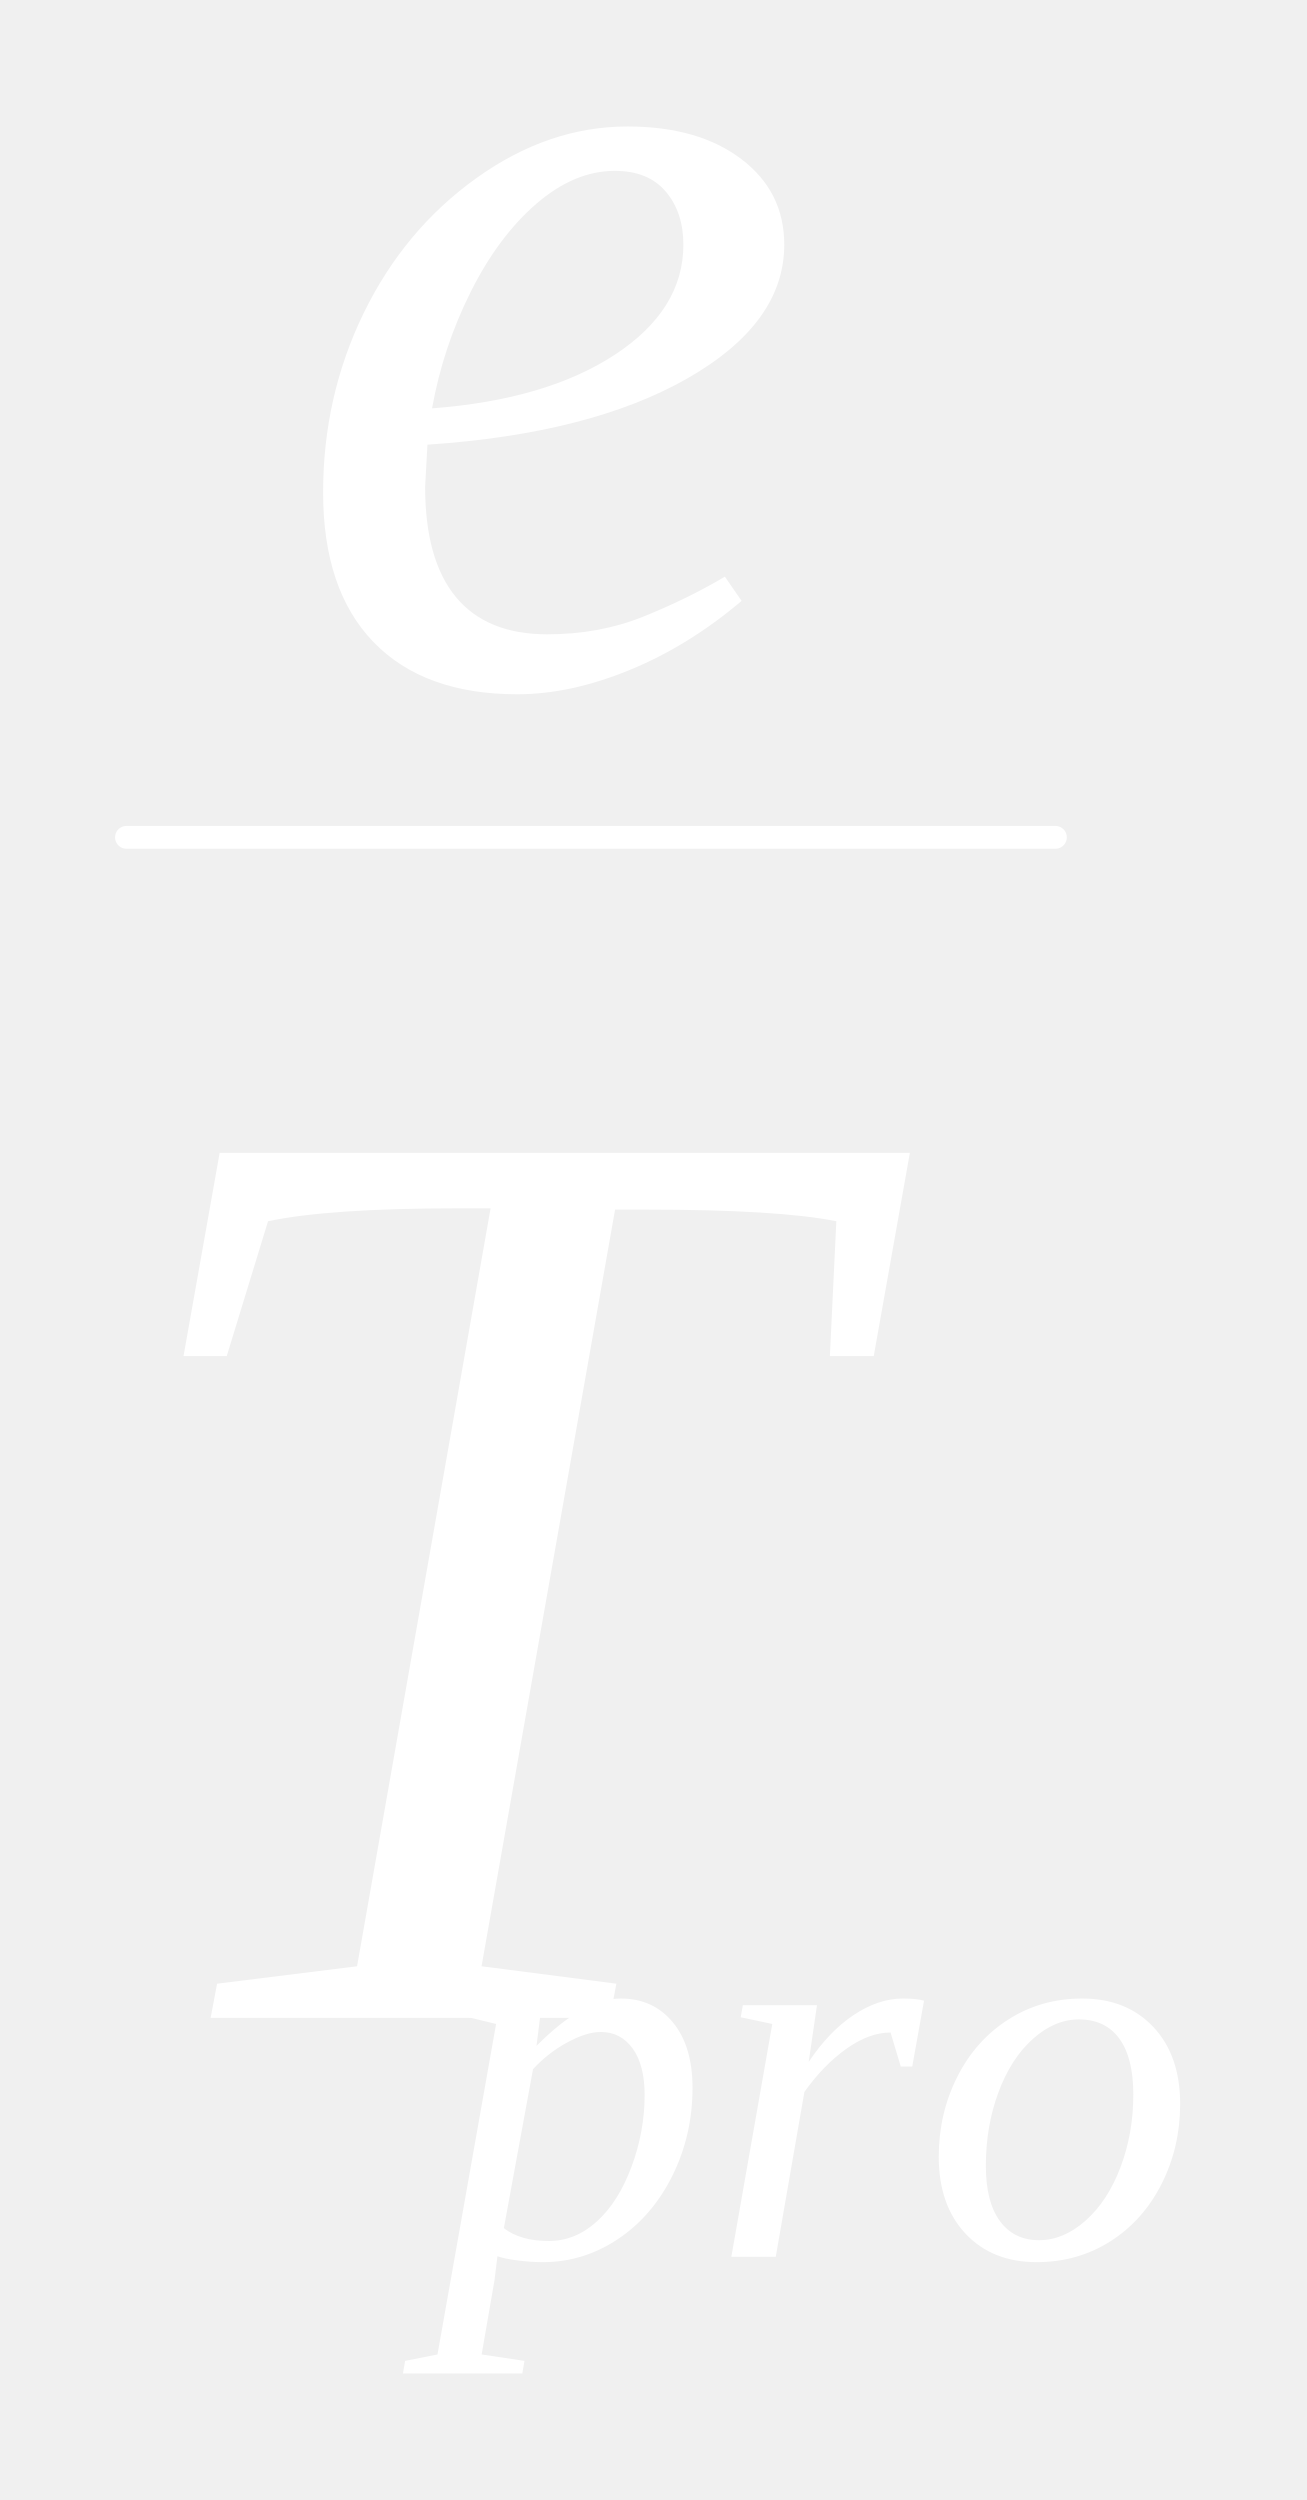
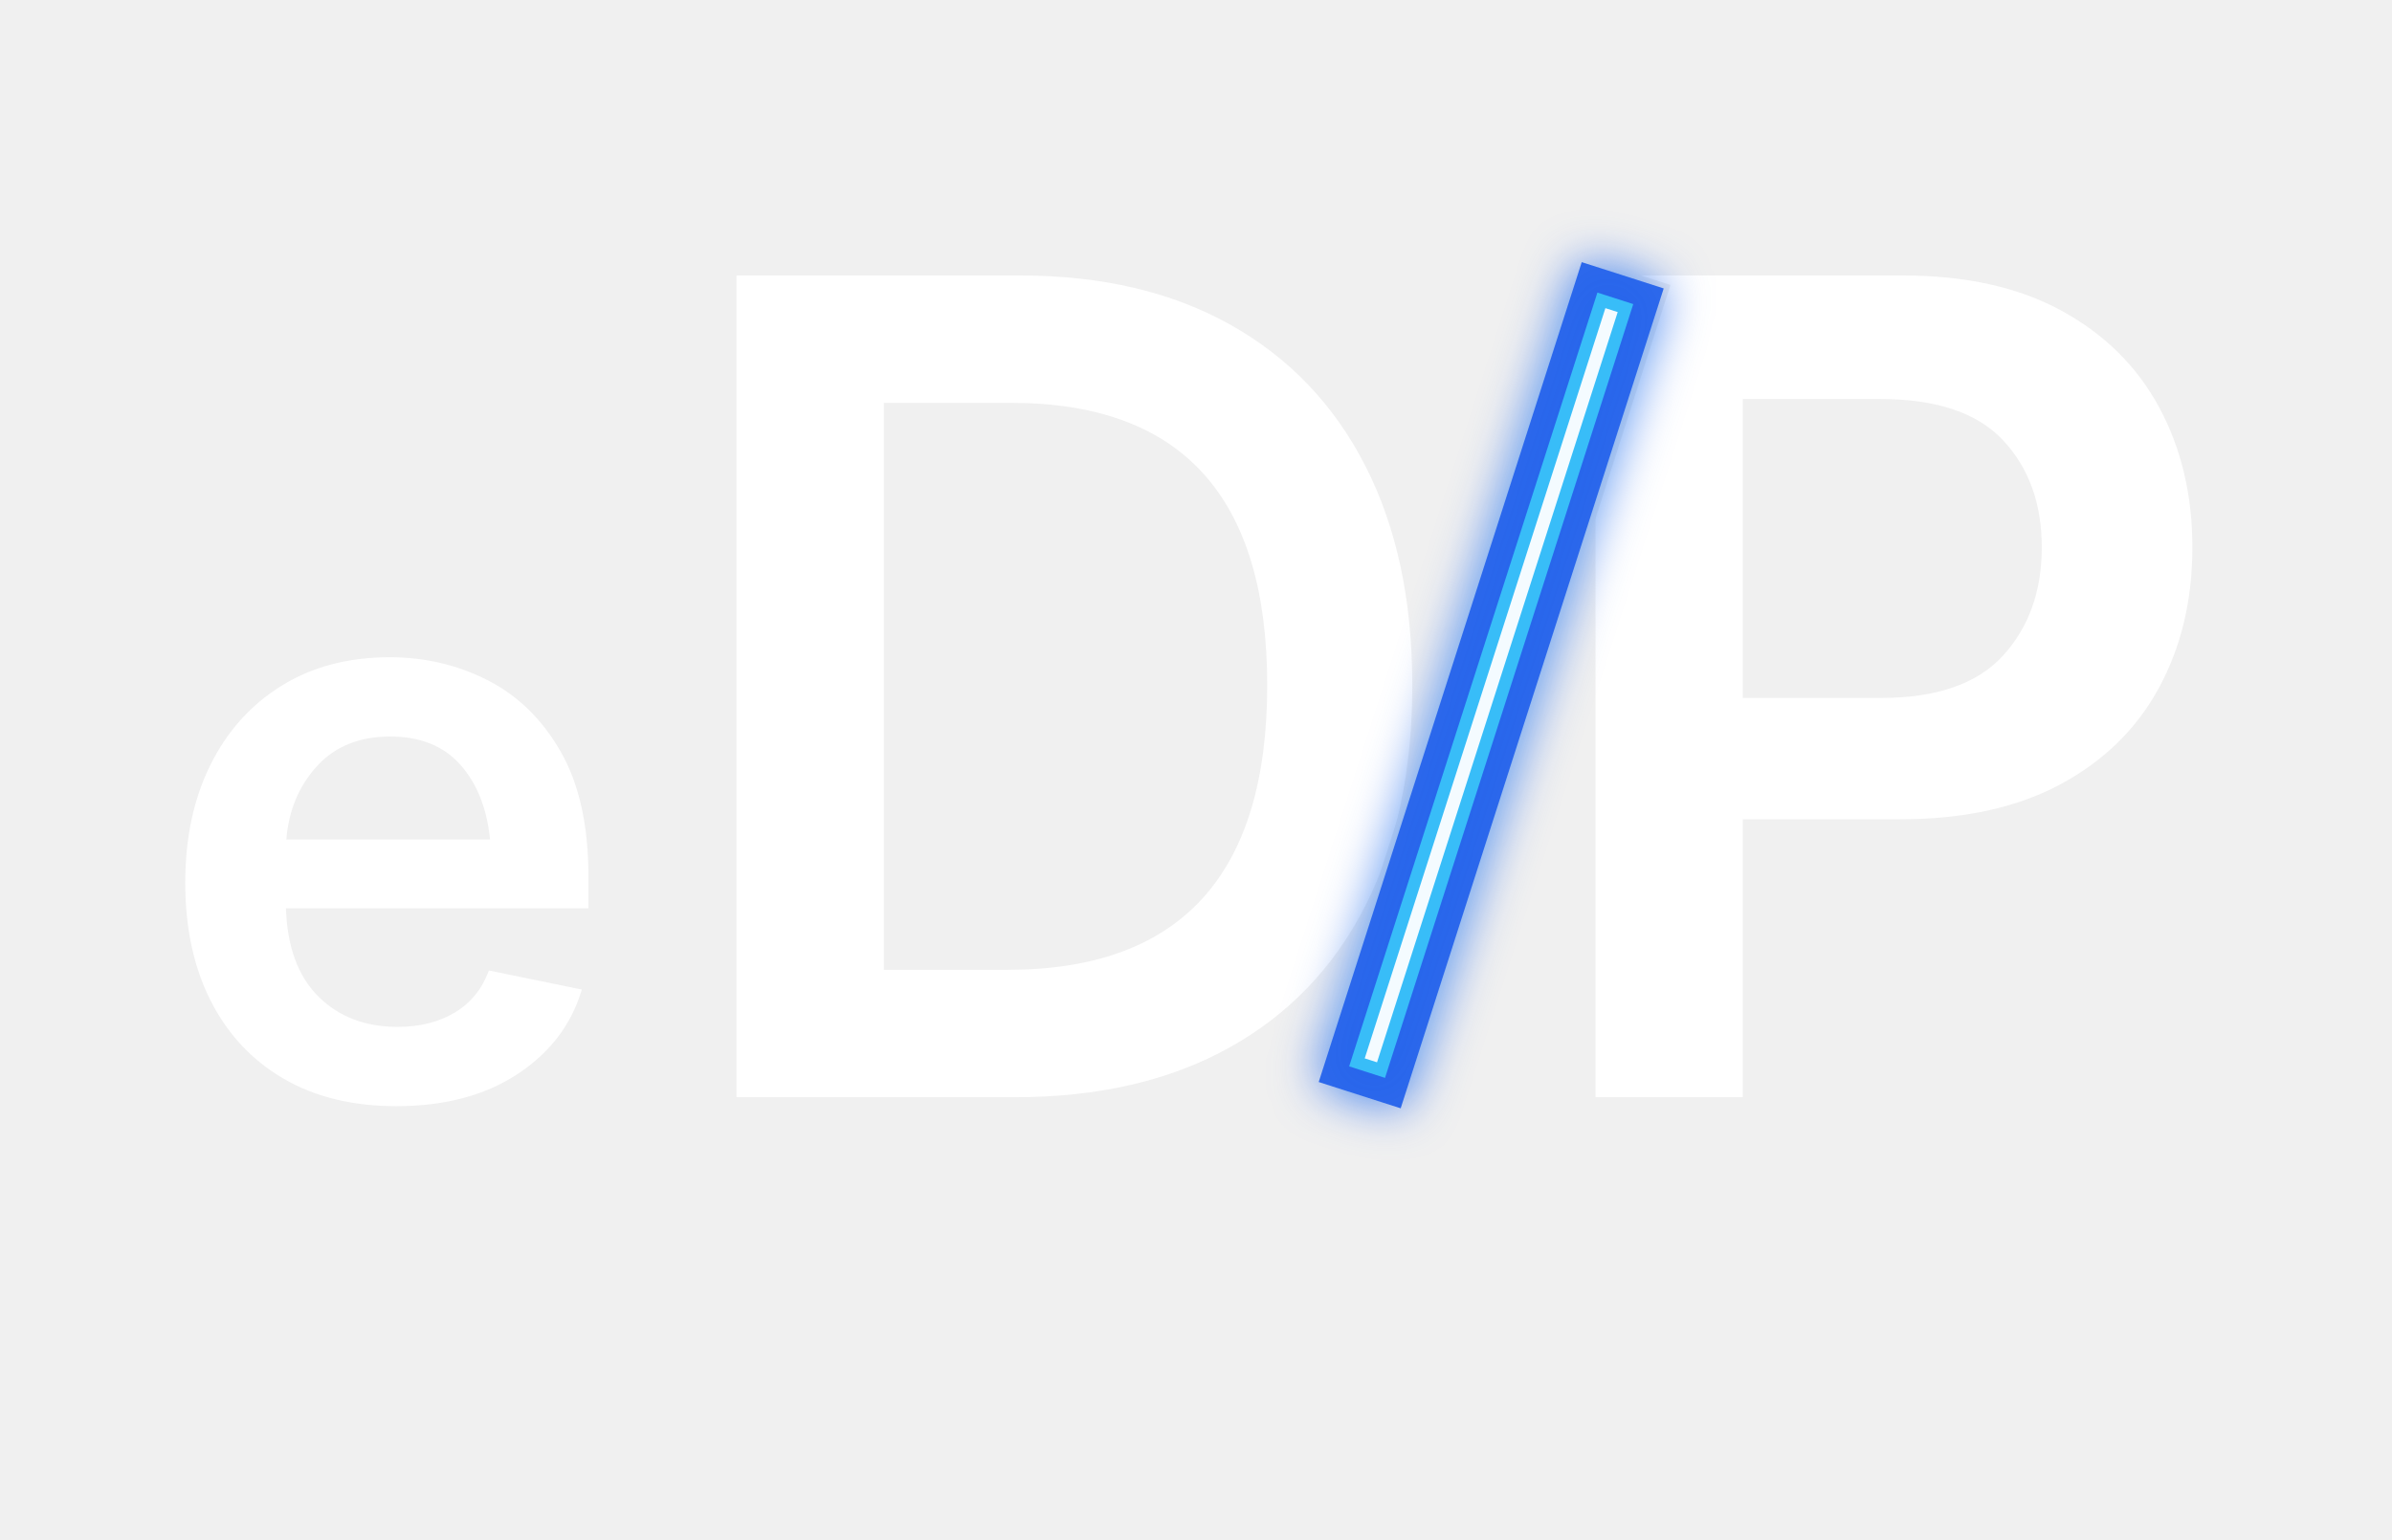
- <svg xmlns="http://www.w3.org/2000/svg" viewBox="-10.00 76.84 185.95 355.77" fill="none" role="img" aria-label="Edge Trader Pro mark">
-   <g fill="#ffffff">
-     <path d="M101.606 111.656Q101.606 122.812 87.825 130.688Q74.043 138.562 50.828 140.121L50.5 146.109Q50.5 156.527 54.889 161.818Q59.278 167.109 67.891 167.109Q75.274 167.109 81.508 164.607Q87.743 162.105 93.157 158.906L95.536 162.352Q87.989 168.75 79.58 172.195Q71.172 175.641 63.625 175.641Q50.336 175.641 43.159 168.217Q35.981 160.793 35.981 146.93Q35.981 133.23 41.764 121.377Q47.547 109.523 57.801 102.182Q68.055 94.84 79.293 94.84Q89.383 94.84 95.494 99.475Q101.606 104.109 101.606 111.656ZM51.485 134.953Q67.727 133.723 77.489 127.324Q87.25 120.926 87.25 111.656Q87.25 107.062 84.748 104.109Q82.246 101.156 77.489 101.156Q71.746 101.156 66.332 105.832Q60.918 110.508 56.981 118.383Q53.043 126.258 51.485 134.953Z" />
-     <path d="M19.974 364.0 20.892 359.135 40.812 356.656 59.814 248.795H55.132Q36.865 248.795 28.144 250.631L22.269 269.816H16.119L21.259 240.9H119.482L114.341 269.816H108.099L109.017 250.631Q100.755 248.979 82.029 248.979H77.531L58.529 356.656L77.714 359.135L76.796 364.0Z" />
-     <path d="M60.788 397.924 60.369 401.352 58.541 411.901 64.634 412.815 64.33 414.605H47.343L47.648 412.815L52.257 411.901L60.597 364.865L56.675 363.913L56.979 362.199H67.072L66.348 367.988Q73.013 361.247 78.345 361.247Q82.954 361.247 85.753 364.637Q88.552 368.026 88.552 373.968Q88.552 380.671 85.696 386.441Q82.84 392.211 77.926 395.486Q73.013 398.762 67.262 398.762Q65.51 398.762 63.625 398.514Q61.74 398.267 60.788 397.924ZM61.702 393.925Q64.063 395.753 68.1 395.753Q71.871 395.753 74.937 392.973Q78.003 390.192 79.869 385.184Q81.735 380.176 81.735 374.958Q81.735 370.73 80.04 368.369Q78.345 366.008 75.489 366.008Q73.47 366.008 70.728 367.493Q67.986 368.979 65.853 371.302Z M118.488 361.247Q120.392 361.247 121.497 361.552L119.821 370.921H118.183L116.736 366.084Q113.689 366.084 110.433 368.407Q107.176 370.73 104.472 374.539L100.397 398.0H94.075L99.902 364.865L95.408 363.913L95.713 362.199H106.262L105.082 370.273Q107.938 365.97 111.461 363.608Q114.984 361.247 118.488 361.247Z M130.295 385.051Q130.295 390.192 132.294 392.916Q134.294 395.639 137.874 395.639Q141.34 395.639 144.482 392.858Q147.624 390.078 149.452 385.26Q151.28 380.442 151.28 374.92Q151.28 369.664 149.28 366.941Q147.281 364.218 143.549 364.218Q140.083 364.218 136.979 366.998Q133.875 369.778 132.085 374.596Q130.295 379.414 130.295 385.051ZM137.531 398.762Q131.209 398.762 127.4 394.706Q123.592 390.649 123.592 383.756Q123.592 377.624 126.219 372.406Q128.847 367.188 133.513 364.218Q138.178 361.247 144.006 361.247Q150.328 361.247 154.136 365.303Q157.945 369.359 157.945 376.253Q157.945 382.385 155.317 387.603Q152.689 392.82 148.024 395.791Q143.358 398.762 137.531 398.762Z" />
+ <svg xmlns="http://www.w3.org/2000/svg" viewBox="0 0 444.6 286.2" role="img" aria-label="EdgeDashPro eDP monogram">
+   <defs>
+     <filter id="glow" x="-50%" y="-50%" width="200%" height="200%" color-interpolation-filters="sRGB">
+       <feGaussianBlur stdDeviation="4.5" result="blur" />
+       <feMerge>
+         <feMergeNode in="blur" />
+         <feMergeNode in="SourceGraphic" />
+       </feMerge>
+     </filter>
+     <mask id="cut">
+       <rect width="100%" height="100%" fill="#ffffff" />
+       <line x1="255.17" y1="196.00" x2="299.17" y2="58.80" stroke="#000000" stroke-width="18" stroke-linecap="square" />
+     </mask>
+   </defs>
+   <g mask="url(#cut)">
+     <path fill="#ffffff" d="M73.672 205.662Q61.459 205.662 52.679 200.531Q43.898 195.4 39.165 186.078Q34.432 176.756 34.432 164.109Q34.432 151.68 39.093 142.249Q43.754 132.818 52.317 127.507Q60.881 122.195 72.443 122.195Q82.271 122.195 90.69 126.495Q99.109 130.795 104.24 139.792Q109.371 148.789 109.371 162.953V168.879H53.148Q53.51 179.646 59.183 185.283Q64.855 190.92 73.889 190.92Q80.104 190.92 84.548 188.246Q88.992 185.572 90.871 180.441L108.143 183.982Q105.252 193.738 96.183 199.7Q87.113 205.662 73.672 205.662ZM53.221 156.088H91.088Q90.221 147.416 85.56 142.177Q80.898 136.938 72.516 136.938Q63.916 136.938 58.894 142.466Q53.871 147.994 53.221 156.088Z M188.574 204.0H136.895V51.217H189.6Q212.363 51.217 228.718 60.394Q245.073 69.571 253.789 86.644Q262.505 103.717 262.505 127.403Q262.505 151.295 253.738 168.47Q244.971 185.646 228.411 194.823Q211.851 204.0 188.574 204.0ZM164.272 180.313H187.241Q235.537 180.313 235.537 127.403Q235.537 74.903 187.959 74.903H164.272Z M296.55 204.0V51.217H353.664Q371.198 51.217 383.195 57.779Q395.192 64.342 401.345 75.775Q407.497 87.208 407.497 101.769Q407.497 116.432 401.293 127.865Q395.09 139.298 382.99 145.809Q370.891 152.32 353.254 152.32H323.928V204.0ZM323.928 129.762H349.665Q365.148 129.762 372.326 121.866Q379.504 113.971 379.504 101.769Q379.504 89.566 372.326 81.876Q365.148 74.186 349.46 74.186H323.928Z" />
  </g>
-   <line x1="8.00" y1="196.00" x2="140.19" y2="196.00" stroke="#ffffff" stroke-width="3.25" stroke-linecap="round" />
+   <g filter="url(#glow)" stroke-linecap="square">
+     <line x1="255.17" y1="196.00" x2="299.17" y2="58.80" stroke="#2563eb" stroke-width="16" opacity="0.95" />
+     <line x1="255.17" y1="196.00" x2="299.17" y2="58.80" stroke="#38bdf8" stroke-width="7" />
+     <line x1="255.17" y1="196.00" x2="299.17" y2="58.80" stroke="#f4fbff" stroke-width="2.4" />
+   </g>
</svg>
